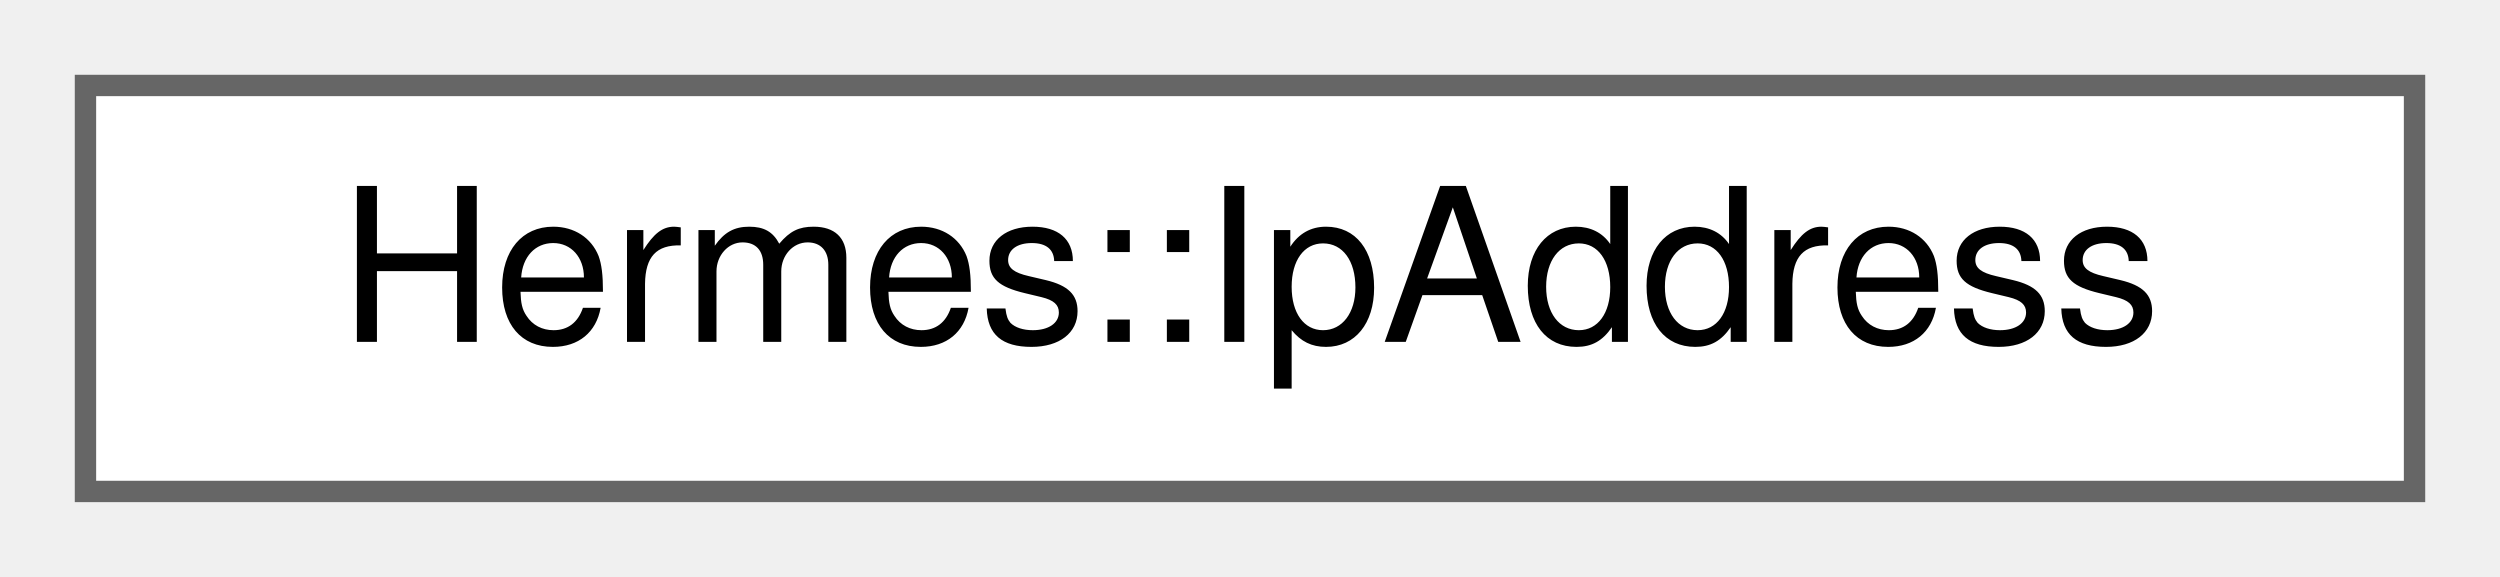
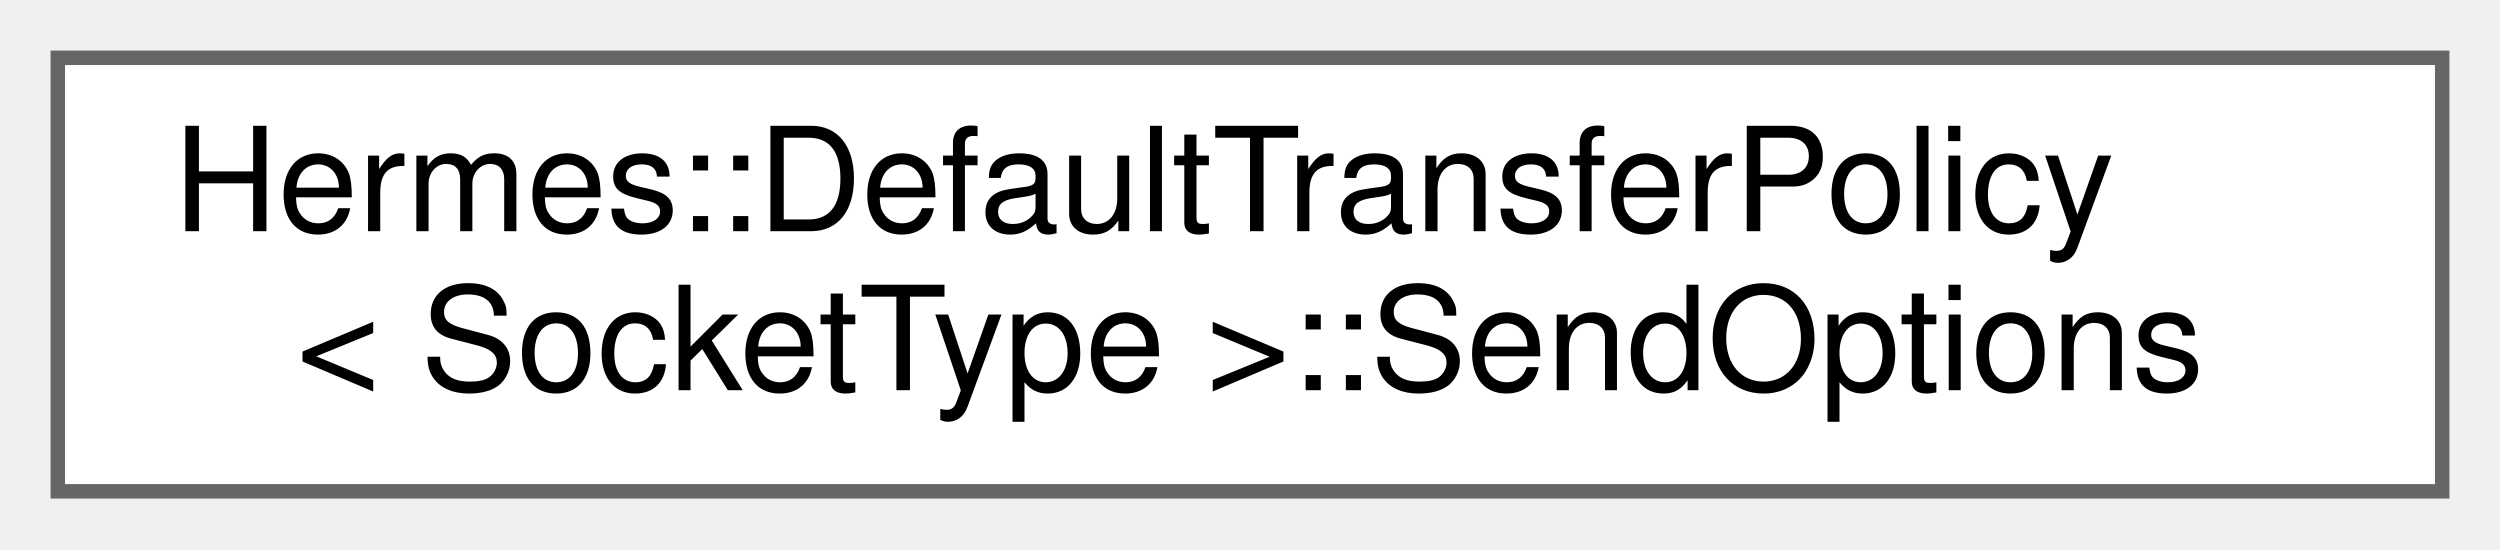
- <svg xmlns="http://www.w3.org/2000/svg" xmlns:xlink="http://www.w3.org/1999/xlink" width="117pt" height="27pt" viewBox="0.00 0.00 117.00 27.00">
-   <g id="graph0" class="graph" transform="scale(1 1) rotate(0) translate(4 23)">
+ <svg xmlns="http://www.w3.org/2000/svg" xmlns:xlink="http://www.w3.org/1999/xlink" width="173pt" height="38pt" viewBox="0.00 0.00 173.00 38.00">
+   <g id="graph0" class="graph" transform="scale(1 1) rotate(0) translate(4 34)">
    <g id="Node000000" class="node">
      <g id="a_Node000000">
-         <a xlink:href="struct_hermes_1_1_ip_address.html" target="_top" xlink:title=" ">
-           <polygon fill="white" stroke="#666666" points="109,-19 0,-19 0,0 109,0 109,-19" />
-           <text text-anchor="middle" x="54.5" y="-7" font-family="Helvetica,sans-Serif" font-size="10.00">Hermes::IpAddress</text>
+         <a xlink:href="struct_hermes_1_1_default_transfer_policy_1_1_send_options.html" target="_top" xlink:title="Options for a bounded send operation.">
+           <polygon fill="white" stroke="#666666" points="165,-30 0,-30 0,0 165,0 165,-30" />
+           <text text-anchor="start" x="8" y="-18" font-family="Helvetica,sans-Serif" font-size="10.00">Hermes::DefaultTransferPolicy</text>
+           <text text-anchor="middle" x="82.5" y="-7" font-family="Helvetica,sans-Serif" font-size="10.00">&lt; SocketType &gt;::SendOptions</text>
        </a>
      </g>
    </g>
  </g>
</svg>
